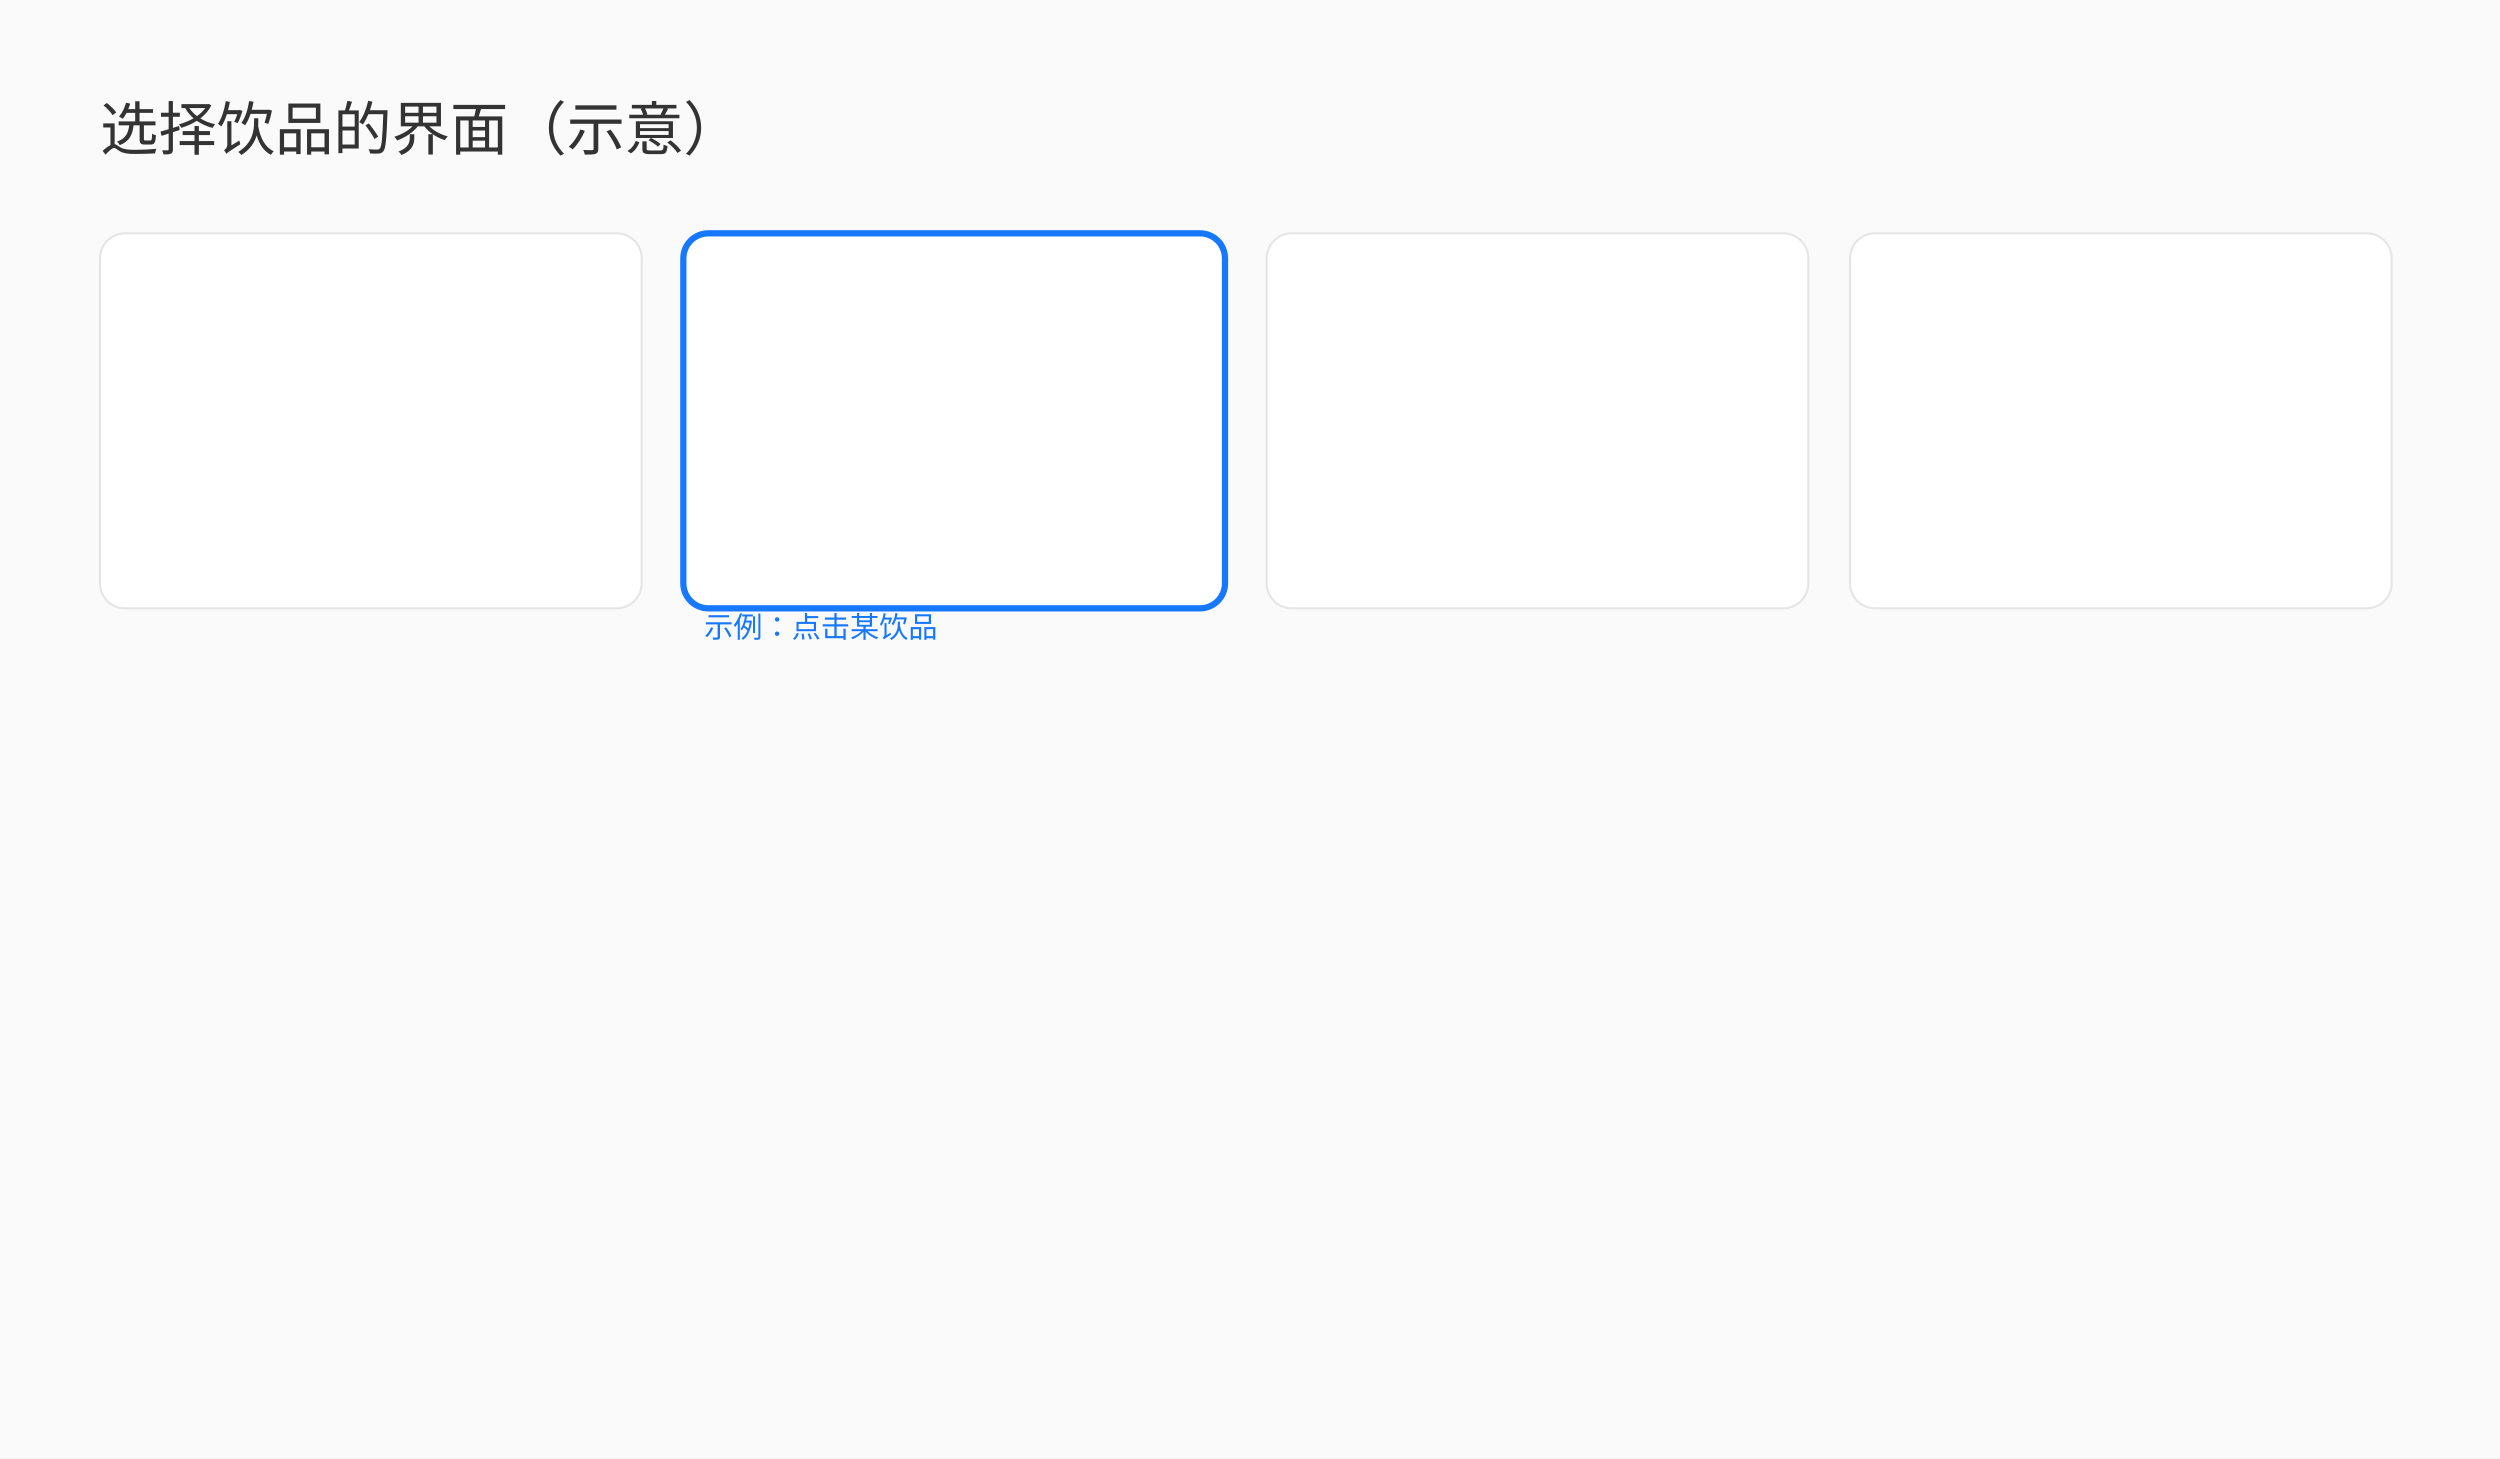
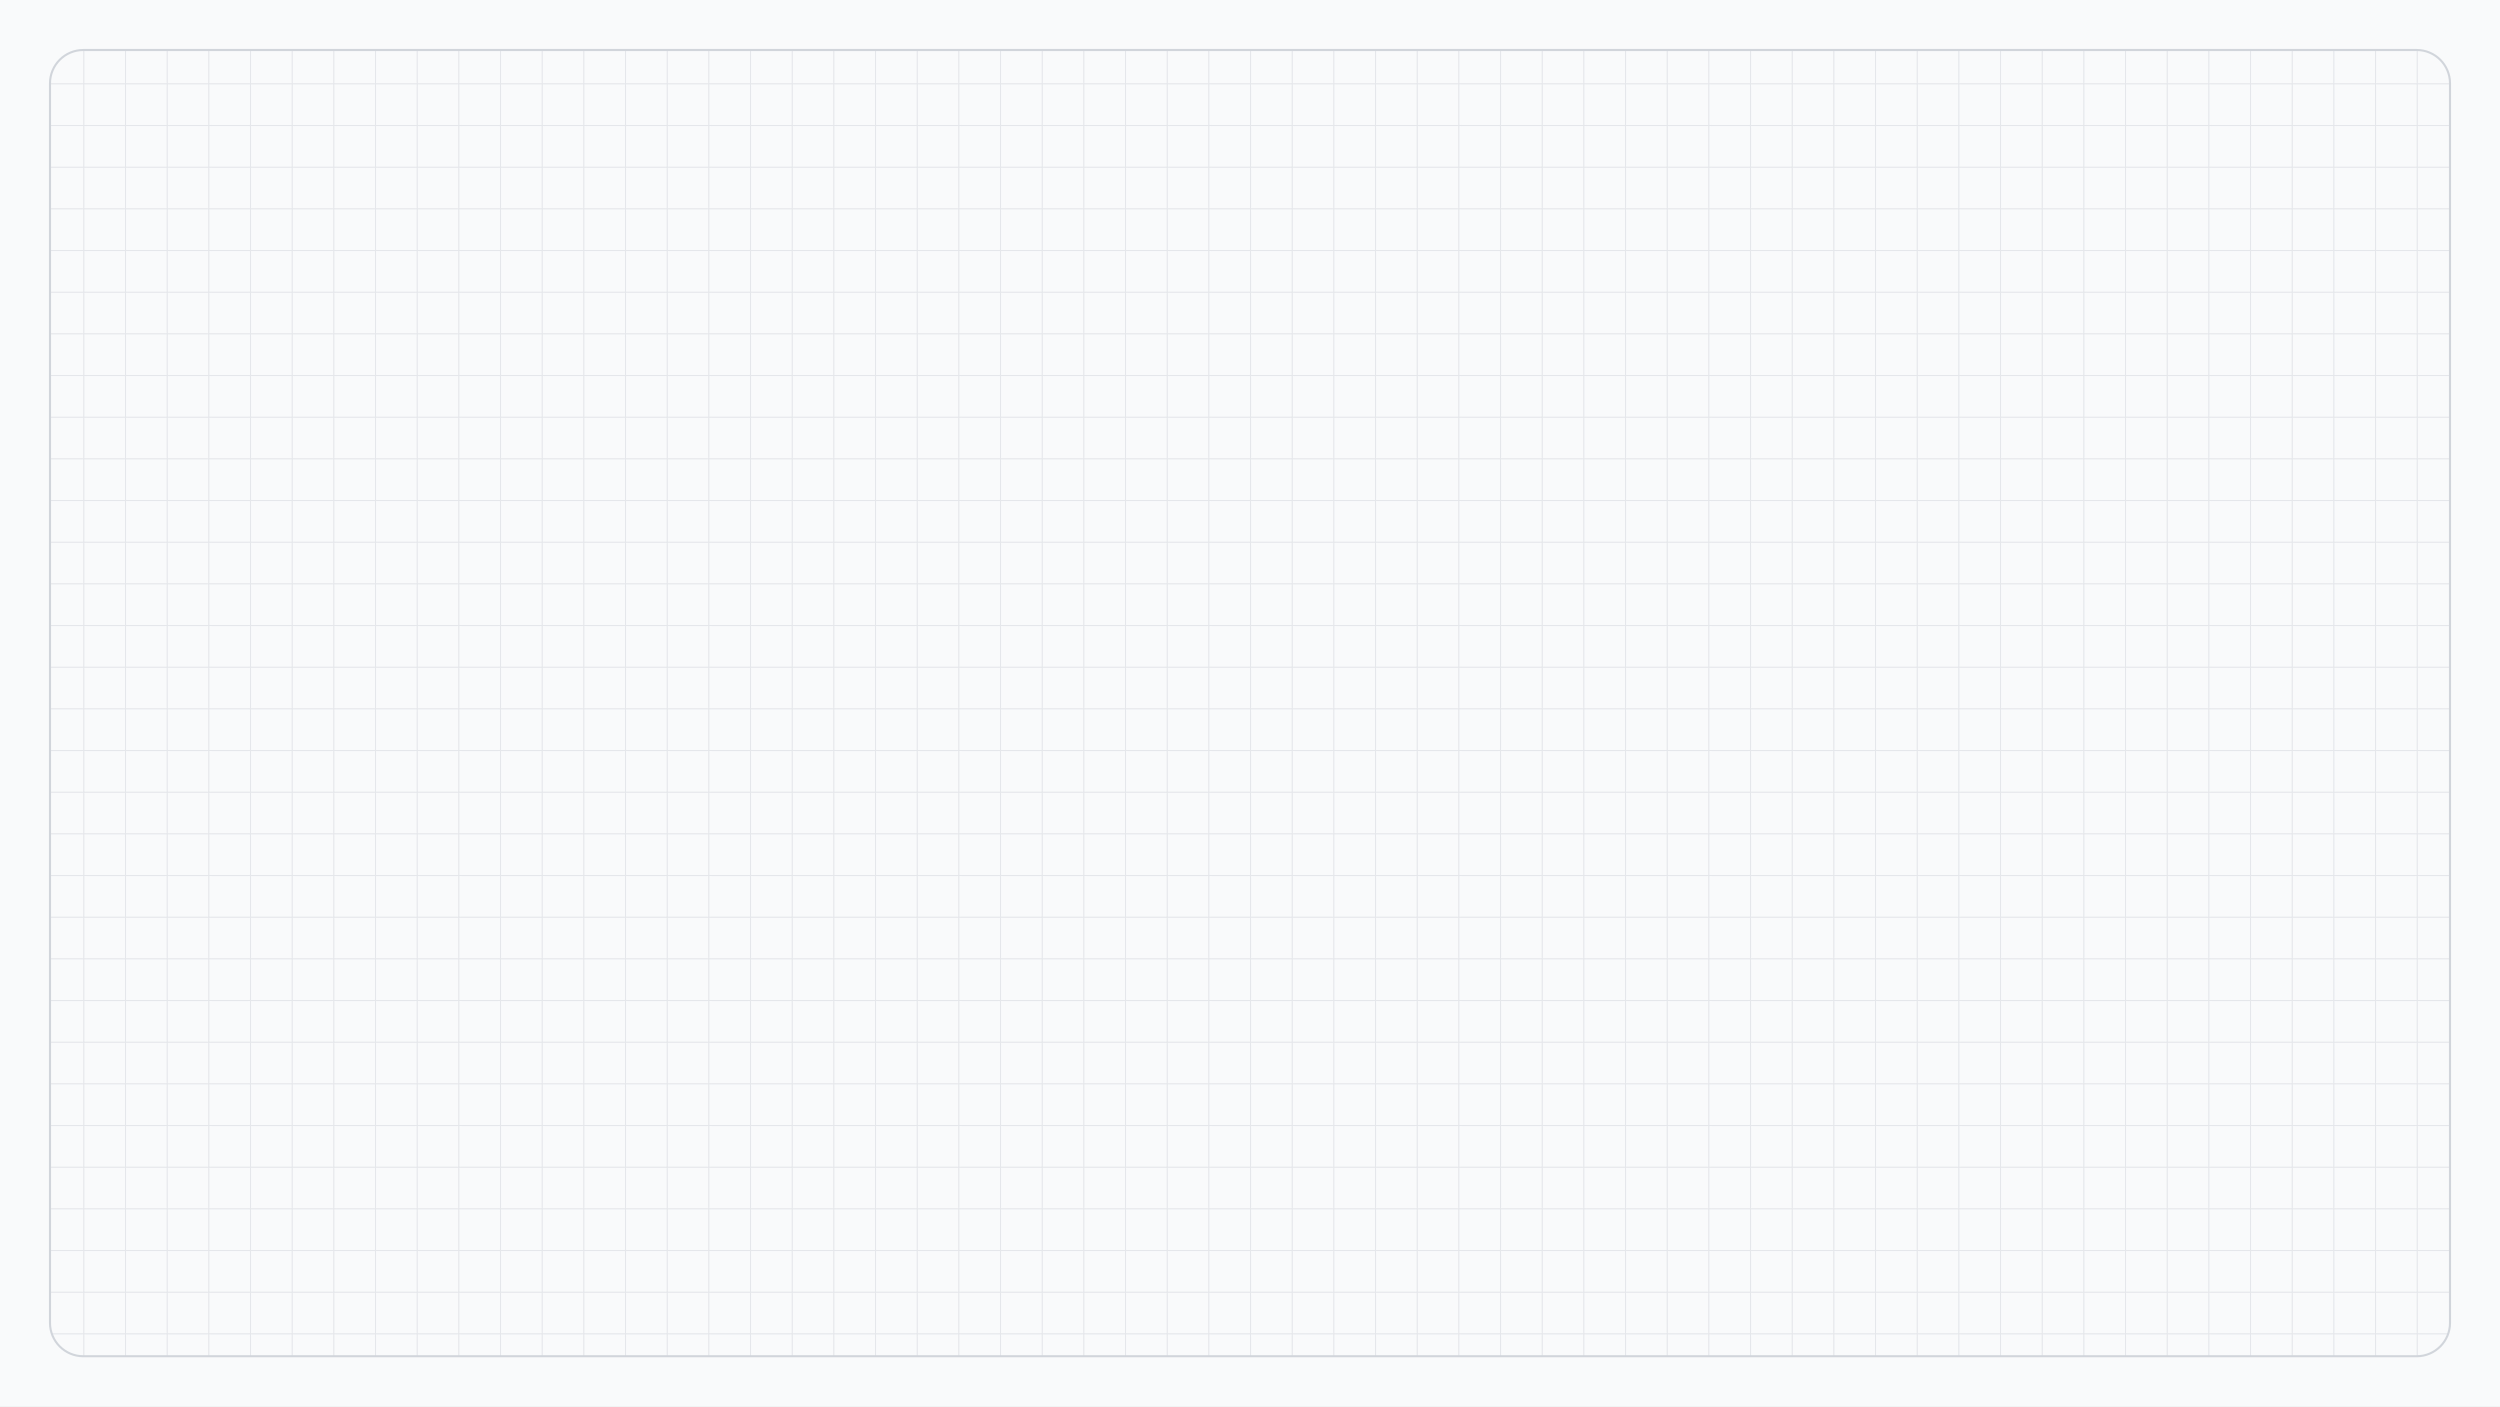
- <svg xmlns="http://www.w3.org/2000/svg" width="1200" height="700" viewBox="0 0 1200 700">
-   <rect width="100%" height="100%" fill="#fafafa" />
-   <text x="48" y="72" font-family="Segoe UI, Microsoft YaHei, Arial" font-size="28" fill="#333">选择饮品的界面（示意）</text>
-   <g fill="none" stroke="#e5e5e5">
-     <rect x="48" y="112" width="260" height="180" rx="12" fill="#fff" />
-     <rect x="328" y="112" width="260" height="180" rx="12" fill="#fff" />
-     <rect x="608" y="112" width="260" height="180" rx="12" fill="#fff" />
-     <rect x="888" y="112" width="260" height="180" rx="12" fill="#fff" />
-   </g>
-   <rect x="328" y="112" width="260" height="180" rx="12" fill="none" stroke="#1677ff" stroke-width="3" />
-   <text x="338" y="306" font-family="Segoe UI, Microsoft YaHei, Arial" font-size="14" fill="#1677ff">示例：点击某饮品</text>
+ <svg xmlns="http://www.w3.org/2000/svg" width="1200" height="675" viewBox="0 0 1200 675">
+   <defs>
+     <pattern id="grid" width="20" height="20" patternUnits="userSpaceOnUse">
+       <path d="M 20 0 L 0 0 0 20" fill="none" stroke="#e5e7eb" stroke-width="1" />
+     </pattern>
+   </defs>
+   <rect width="100%" height="100%" fill="#f9fafb" />
+   <rect x="24" y="24" width="1152" height="627" rx="16" fill="url(#grid)" stroke="#d1d5db" />
</svg>
